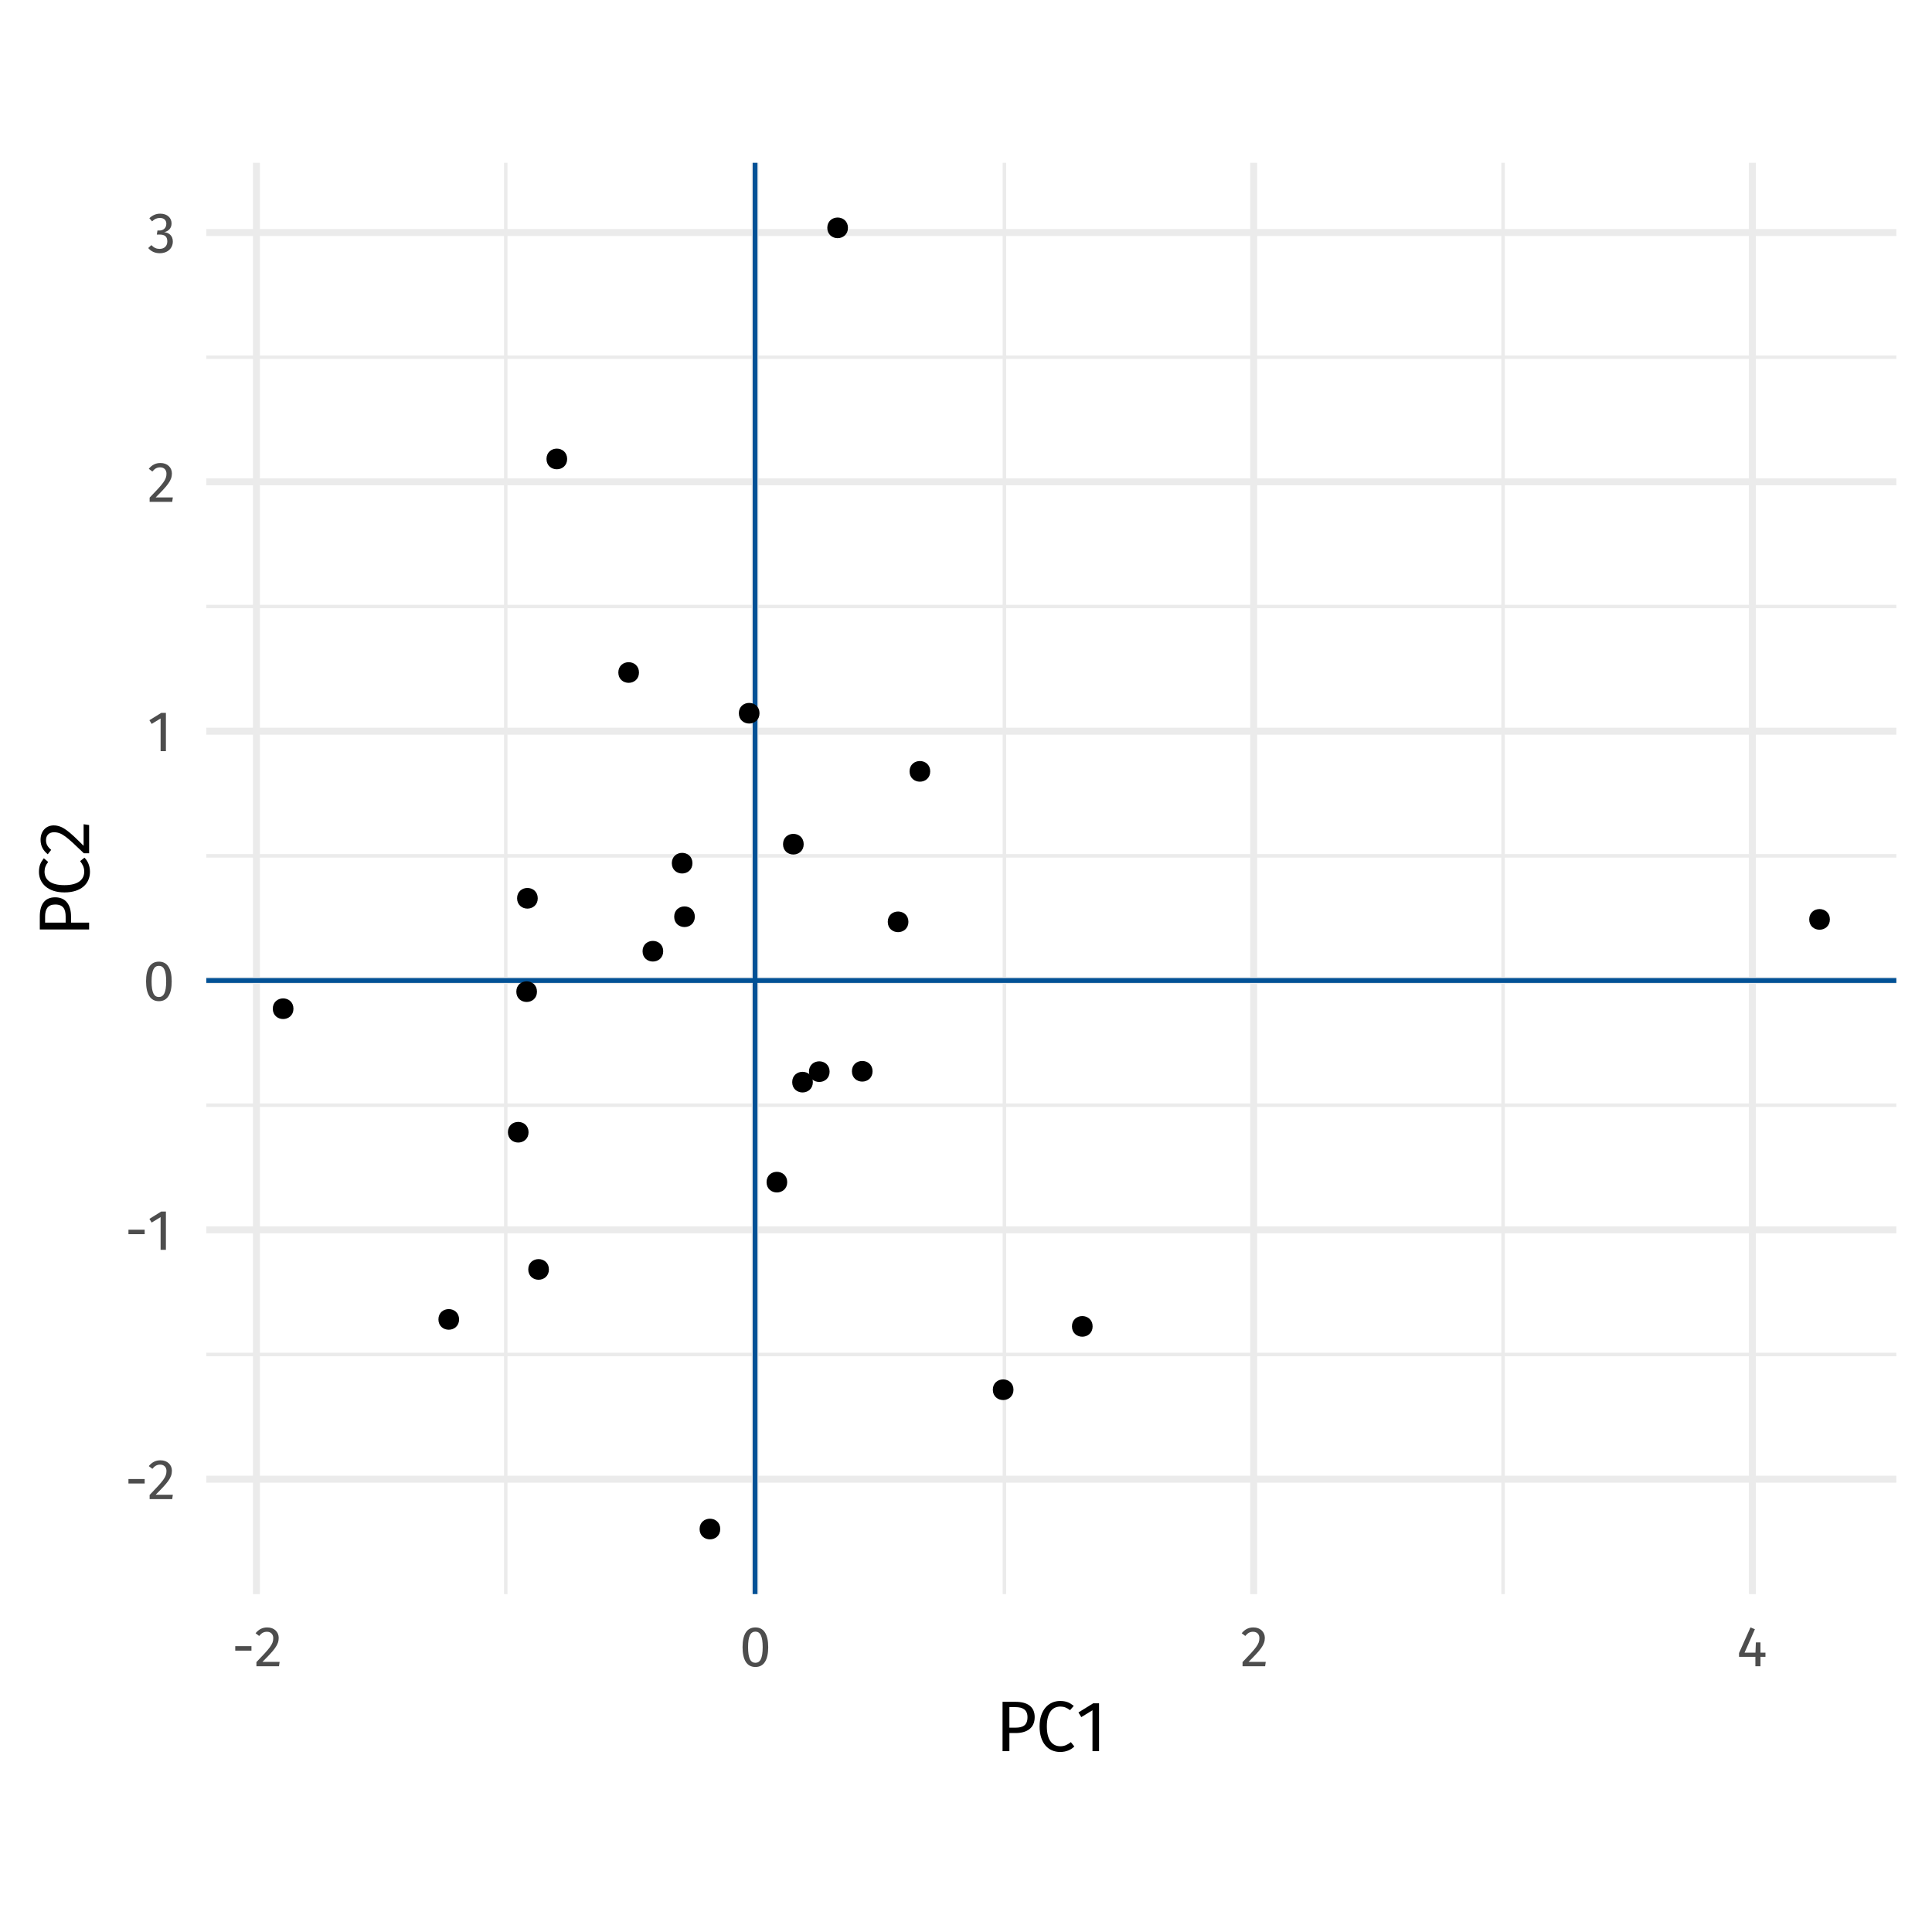
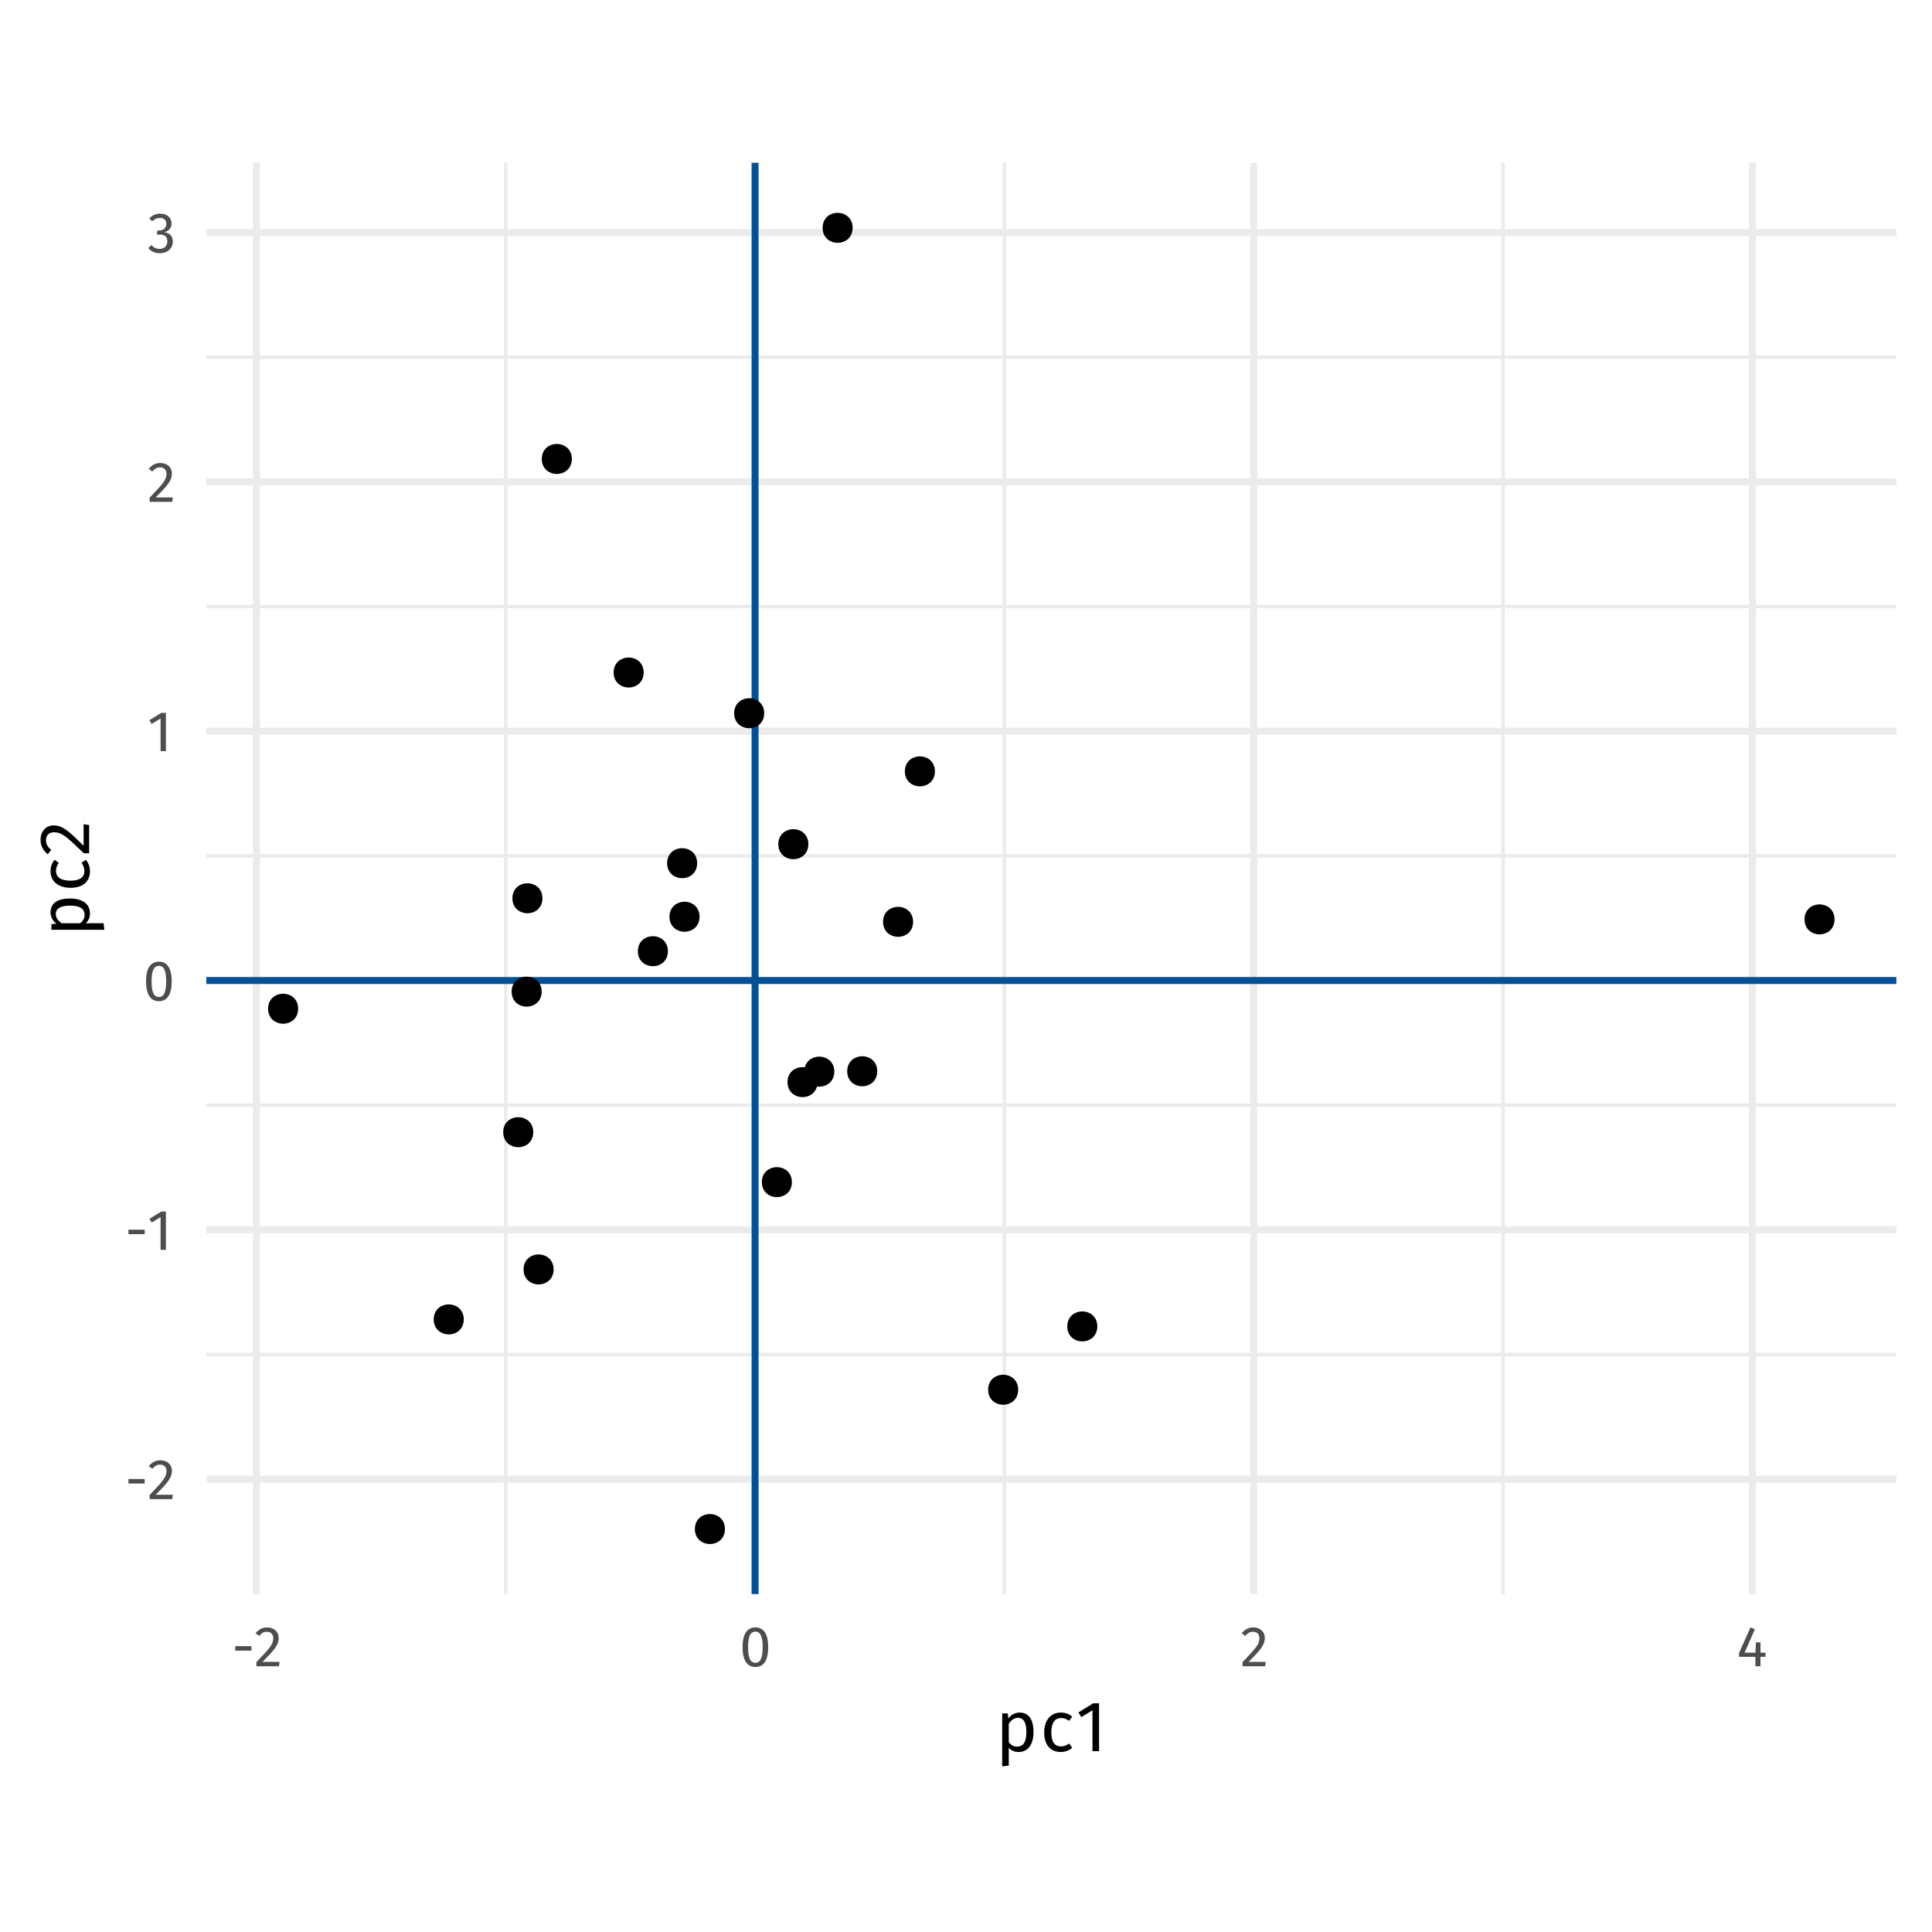
- <svg xmlns="http://www.w3.org/2000/svg" xmlns:xlink="http://www.w3.org/1999/xlink" width="432" height="432" viewBox="0 0 432 432">
+ <svg xmlns="http://www.w3.org/2000/svg" xmlns:xlink="http://www.w3.org/1999/xlink" width="432pt" height="432pt" viewBox="0 0 432 432">
  <defs>
    <g>
      <g id="glyph-0-0">
        <path d="M 6.953 -13.438 L 1.578 -13.438 L 1.578 4.484 L 6.953 4.484 Z M 6.25 -12.766 L 6.25 3.812 L 2.281 3.812 L 2.281 -12.766 Z M 4.141 -5.766 C 3.641 -5.766 2.953 -5.625 2.953 -5.266 C 2.953 -5.109 3.078 -4.984 3.266 -4.984 C 3.312 -4.984 3.359 -4.984 3.422 -5.016 C 3.641 -5.125 3.828 -5.156 4.094 -5.156 C 4.734 -5.156 4.875 -4.766 4.875 -4.281 C 4.875 -3.594 4.625 -3.344 3.719 -3.281 L 3.719 -2.219 C 3.719 -2.016 3.859 -1.906 4.031 -1.906 C 4.188 -1.906 4.344 -2.016 4.344 -2.219 L 4.344 -2.797 C 5.203 -2.922 5.562 -3.406 5.562 -4.297 C 5.562 -5.062 5.25 -5.766 4.141 -5.766 Z M 4.031 -1.531 C 3.781 -1.531 3.578 -1.344 3.578 -1.094 C 3.578 -0.812 3.781 -0.609 4.031 -0.609 C 4.281 -0.609 4.484 -0.812 4.484 -1.094 C 4.484 -1.344 4.281 -1.531 4.031 -1.531 Z M 4.031 -1.531 " />
      </g>
      <g id="glyph-0-1">
        <path d="M 0.766 -3.5 L 4.391 -3.5 L 4.391 -4.5 L 0.766 -4.5 Z M 0.766 -3.5 " />
      </g>
      <g id="glyph-0-2">
        <path d="M 2.922 -8.688 C 1.844 -8.688 1.016 -8.25 0.312 -7.391 L 1.109 -6.781 C 1.656 -7.438 2.141 -7.719 2.859 -7.719 C 3.688 -7.719 4.266 -7.188 4.266 -6.297 C 4.266 -4.906 3.516 -4.078 0.5 -0.938 L 0.5 0 L 5.547 0 L 5.688 -0.984 L 1.844 -0.984 C 4.469 -3.609 5.484 -4.75 5.484 -6.344 C 5.484 -7.672 4.484 -8.688 2.922 -8.688 Z M 2.922 -8.688 " />
      </g>
      <g id="glyph-0-3">
        <path d="M 4.141 -8.562 L 3.094 -8.562 L 0.453 -6.922 L 0.953 -6.094 L 2.953 -7.312 L 2.953 0 L 4.141 0 Z M 4.141 -8.562 " />
      </g>
      <g id="glyph-0-4">
        <path d="M 3.578 -8.688 C 1.656 -8.688 0.703 -7.109 0.703 -4.281 C 0.703 -1.438 1.656 0.156 3.578 0.156 C 5.484 0.156 6.438 -1.438 6.438 -4.281 C 6.438 -7.109 5.484 -8.688 3.578 -8.688 Z M 3.578 -7.75 C 4.625 -7.75 5.203 -6.781 5.203 -4.281 C 5.203 -1.75 4.625 -0.781 3.578 -0.781 C 2.5 -0.781 1.938 -1.75 1.938 -4.281 C 1.938 -6.781 2.5 -7.75 3.578 -7.75 Z M 3.578 -7.75 " />
      </g>
      <g id="glyph-0-5">
        <path d="M 2.875 -8.688 C 1.953 -8.688 1.172 -8.359 0.438 -7.672 L 1.047 -6.969 C 1.625 -7.516 2.141 -7.734 2.812 -7.734 C 3.672 -7.734 4.234 -7.25 4.234 -6.438 C 4.234 -5.438 3.531 -4.922 2.688 -4.922 L 2.25 -4.922 L 2.109 -4.016 L 2.75 -4.016 C 3.781 -4.016 4.453 -3.656 4.453 -2.484 C 4.453 -1.469 3.797 -0.812 2.719 -0.812 C 2.031 -0.812 1.453 -1.062 0.891 -1.656 L 0.188 -1 C 0.844 -0.219 1.734 0.156 2.766 0.156 C 4.547 0.156 5.688 -0.969 5.688 -2.469 C 5.688 -3.766 4.828 -4.438 3.75 -4.547 C 4.703 -4.766 5.406 -5.422 5.406 -6.516 C 5.406 -7.672 4.516 -8.688 2.875 -8.688 Z M 2.875 -8.688 " />
      </g>
      <g id="glyph-0-6">
        <path d="M 6.422 -3.047 L 5.312 -3.047 L 5.312 -5.344 L 4.281 -5.344 L 4.188 -3.047 L 1.75 -3.047 L 4.062 -8.281 L 3.078 -8.688 L 0.516 -2.953 L 0.516 -2.109 L 4.172 -2.109 L 4.172 0 L 5.312 0 L 5.312 -2.109 L 6.422 -2.109 Z M 6.422 -3.047 " />
      </g>
      <g id="glyph-1-0">
        <path d="M 8.688 -16.797 L 1.969 -16.797 L 1.969 5.594 L 8.688 5.594 Z M 7.828 -15.969 L 7.828 4.766 L 2.844 4.766 L 2.844 -15.969 Z M 5.188 -7.219 C 4.562 -7.219 3.703 -7.031 3.703 -6.594 C 3.703 -6.391 3.844 -6.219 4.078 -6.219 C 4.141 -6.219 4.203 -6.234 4.281 -6.266 C 4.562 -6.406 4.781 -6.453 5.125 -6.453 C 5.922 -6.453 6.094 -5.969 6.094 -5.344 C 6.094 -4.5 5.797 -4.172 4.641 -4.109 L 4.641 -2.766 C 4.641 -2.531 4.828 -2.391 5.047 -2.391 C 5.234 -2.391 5.438 -2.531 5.438 -2.766 L 5.438 -3.484 C 6.516 -3.641 6.953 -4.25 6.953 -5.375 C 6.953 -6.344 6.562 -7.219 5.188 -7.219 Z M 5.047 -1.922 C 4.719 -1.922 4.484 -1.688 4.484 -1.359 C 4.484 -1.031 4.719 -0.766 5.047 -0.766 C 5.359 -0.766 5.594 -1.031 5.594 -1.359 C 5.594 -1.688 5.359 -1.922 5.047 -1.922 Z M 5.047 -1.922 " />
      </g>
      <g id="glyph-1-1">
-         <path d="M 4.5 -11.031 L 1.594 -11.031 L 1.594 0 L 3.125 0 L 3.125 -4.047 L 4.516 -4.047 C 6.938 -4.047 8.781 -5.094 8.781 -7.609 C 8.781 -9.938 7.156 -11.031 4.5 -11.031 Z M 4.453 -5.25 L 3.125 -5.25 L 3.125 -9.844 L 4.484 -9.844 C 6.109 -9.844 7.172 -9.25 7.172 -7.594 C 7.172 -5.734 6.078 -5.25 4.453 -5.25 Z M 4.453 -5.25 " />
+         <path d="M 5.391 -8.625 C 4.438 -8.625 3.516 -8.156 2.891 -7.297 L 2.781 -8.438 L 1.516 -8.438 L 1.516 3.406 L 2.984 3.234 L 2.984 -0.766 C 3.531 -0.109 4.281 0.188 5.203 0.188 C 7.375 0.188 8.516 -1.656 8.516 -4.219 C 8.516 -6.875 7.625 -8.625 5.391 -8.625 Z M 4.844 -1.016 C 4.078 -1.016 3.422 -1.375 2.984 -2.031 L 2.984 -6.141 C 3.438 -6.812 4.125 -7.453 5.031 -7.453 C 6.281 -7.453 6.922 -6.422 6.922 -4.219 C 6.922 -2.016 6.188 -1.016 4.844 -1.016 Z M 4.844 -1.016 " />
      </g>
      <g id="glyph-1-2">
-         <path d="M 5.453 -11.219 C 2.953 -11.219 0.875 -9.25 0.875 -5.516 C 0.875 -1.812 2.812 0.188 5.484 0.188 C 6.969 0.188 8.047 -0.422 8.641 -1.047 L 7.875 -2.016 C 7.25 -1.547 6.578 -1.094 5.531 -1.094 C 3.828 -1.094 2.5 -2.344 2.5 -5.516 C 2.5 -8.844 3.891 -9.969 5.547 -9.969 C 6.312 -9.969 6.984 -9.719 7.688 -9.156 L 8.516 -10.125 C 7.625 -10.828 6.844 -11.219 5.453 -11.219 Z M 5.453 -11.219 " />
+         <path d="M 4.594 -8.625 C 2.297 -8.625 0.906 -6.828 0.906 -4.141 C 0.906 -1.422 2.312 0.188 4.594 0.188 C 5.562 0.188 6.422 -0.125 7.172 -0.734 L 6.5 -1.703 C 5.859 -1.281 5.359 -1.062 4.656 -1.062 C 3.328 -1.062 2.5 -1.969 2.5 -4.172 C 2.5 -6.375 3.328 -7.406 4.656 -7.406 C 5.359 -7.406 5.891 -7.203 6.469 -6.781 L 7.172 -7.719 C 6.391 -8.375 5.578 -8.625 4.594 -8.625 Z M 4.594 -8.625 " />
      </g>
      <g id="glyph-1-3">
        <path d="M 5.172 -10.703 L 3.875 -10.703 L 0.562 -8.656 L 1.203 -7.609 L 3.703 -9.141 L 3.703 0 L 5.172 0 Z M 5.172 -10.703 " />
      </g>
      <g id="glyph-2-0">
        <path d="M -16.797 -8.688 L -16.797 -1.969 L 5.594 -1.969 L 5.594 -8.688 Z M -15.969 -7.828 L 4.766 -7.828 L 4.766 -2.844 L -15.969 -2.844 Z M -7.219 -5.188 C -7.219 -4.562 -7.031 -3.703 -6.594 -3.703 C -6.391 -3.703 -6.219 -3.844 -6.219 -4.078 C -6.219 -4.141 -6.234 -4.203 -6.266 -4.281 C -6.406 -4.562 -6.453 -4.781 -6.453 -5.125 C -6.453 -5.922 -5.969 -6.094 -5.344 -6.094 C -4.5 -6.094 -4.172 -5.797 -4.109 -4.641 L -2.766 -4.641 C -2.531 -4.641 -2.391 -4.828 -2.391 -5.047 C -2.391 -5.234 -2.531 -5.438 -2.766 -5.438 L -3.484 -5.438 C -3.641 -6.516 -4.25 -6.953 -5.375 -6.953 C -6.344 -6.953 -7.219 -6.562 -7.219 -5.188 Z M -1.922 -5.047 C -1.922 -4.719 -1.688 -4.484 -1.359 -4.484 C -1.031 -4.484 -0.766 -4.719 -0.766 -5.047 C -0.766 -5.359 -1.031 -5.594 -1.359 -5.594 C -1.688 -5.594 -1.922 -5.359 -1.922 -5.047 Z M -1.922 -5.047 " />
      </g>
      <g id="glyph-2-1">
-         <path d="M -11.031 -4.5 L -11.031 -1.594 L 0 -1.594 L 0 -3.125 L -4.047 -3.125 L -4.047 -4.516 C -4.047 -6.938 -5.094 -8.781 -7.609 -8.781 C -9.938 -8.781 -11.031 -7.156 -11.031 -4.5 Z M -5.25 -4.453 L -5.25 -3.125 L -9.844 -3.125 L -9.844 -4.484 C -9.844 -6.109 -9.25 -7.172 -7.594 -7.172 C -5.734 -7.172 -5.25 -6.078 -5.25 -4.453 Z M -5.25 -4.453 " />
+         <path d="M -8.625 -5.391 C -8.625 -4.438 -8.156 -3.516 -7.297 -2.891 L -8.438 -2.781 L -8.438 -1.516 L 3.406 -1.516 L 3.234 -2.984 L -0.766 -2.984 C -0.109 -3.531 0.188 -4.281 0.188 -5.203 C 0.188 -7.375 -1.656 -8.516 -4.219 -8.516 C -6.875 -8.516 -8.625 -7.625 -8.625 -5.391 Z M -1.016 -4.844 C -1.016 -4.078 -1.375 -3.422 -2.031 -2.984 L -6.141 -2.984 C -6.812 -3.438 -7.453 -4.125 -7.453 -5.031 C -7.453 -6.281 -6.422 -6.922 -4.219 -6.922 C -2.016 -6.922 -1.016 -6.188 -1.016 -4.844 Z M -1.016 -4.844 " />
      </g>
      <g id="glyph-2-2">
-         <path d="M -11.219 -5.453 C -11.219 -2.953 -9.25 -0.875 -5.516 -0.875 C -1.812 -0.875 0.188 -2.812 0.188 -5.484 C 0.188 -6.969 -0.422 -8.047 -1.047 -8.641 L -2.016 -7.875 C -1.547 -7.25 -1.094 -6.578 -1.094 -5.531 C -1.094 -3.828 -2.344 -2.5 -5.516 -2.5 C -8.844 -2.5 -9.969 -3.891 -9.969 -5.547 C -9.969 -6.312 -9.719 -6.984 -9.156 -7.688 L -10.125 -8.516 C -10.828 -7.625 -11.219 -6.844 -11.219 -5.453 Z M -11.219 -5.453 " />
+         <path d="M -8.625 -4.594 C -8.625 -2.297 -6.828 -0.906 -4.141 -0.906 C -1.422 -0.906 0.188 -2.312 0.188 -4.594 C 0.188 -5.562 -0.125 -6.422 -0.734 -7.172 L -1.703 -6.5 C -1.281 -5.859 -1.062 -5.359 -1.062 -4.656 C -1.062 -3.328 -1.969 -2.5 -4.172 -2.5 C -6.375 -2.5 -7.406 -3.328 -7.406 -4.656 C -7.406 -5.359 -7.203 -5.891 -6.781 -6.469 L -7.719 -7.172 C -8.375 -6.391 -8.625 -5.578 -8.625 -4.594 Z M -8.625 -4.594 " />
      </g>
      <g id="glyph-2-3">
        <path d="M -10.859 -3.641 C -10.859 -2.297 -10.312 -1.266 -9.25 -0.406 L -8.484 -1.391 C -9.297 -2.078 -9.641 -2.672 -9.641 -3.562 C -9.641 -4.609 -8.984 -5.328 -7.875 -5.328 C -6.125 -5.328 -5.109 -4.406 -1.172 -0.625 L 0 -0.625 L 0 -6.938 L -1.234 -7.125 L -1.234 -2.297 C -4.516 -5.578 -5.938 -6.859 -7.938 -6.859 C -9.594 -6.859 -10.859 -5.609 -10.859 -3.641 Z M -10.859 -3.641 " />
      </g>
    </g>
    <clipPath id="clip-0">
+       <path clip-rule="nonzero" d="M 0 28.426 L 432 28.426 L 432 403.57 L 0 403.57 Z M 0 28.426 " />
+     </clipPath>
+     <clipPath id="clip-1">
      <path clip-rule="nonzero" d="M 46.129 302 L 424.031 302 L 424.031 304 L 46.129 304 Z M 46.129 302 " />
    </clipPath>
-     <clipPath id="clip-1">
+     <clipPath id="clip-2">
      <path clip-rule="nonzero" d="M 46.129 246 L 424.031 246 L 424.031 248 L 46.129 248 Z M 46.129 246 " />
    </clipPath>
-     <clipPath id="clip-2">
+     <clipPath id="clip-3">
      <path clip-rule="nonzero" d="M 46.129 190 L 424.031 190 L 424.031 192 L 46.129 192 Z M 46.129 190 " />
    </clipPath>
-     <clipPath id="clip-3">
+     <clipPath id="clip-4">
      <path clip-rule="nonzero" d="M 46.129 135 L 424.031 135 L 424.031 137 L 46.129 137 Z M 46.129 135 " />
    </clipPath>
-     <clipPath id="clip-4">
+     <clipPath id="clip-5">
      <path clip-rule="nonzero" d="M 46.129 79 L 424.031 79 L 424.031 81 L 46.129 81 Z M 46.129 79 " />
    </clipPath>
-     <clipPath id="clip-5">
+     <clipPath id="clip-6">
      <path clip-rule="nonzero" d="M 112 36.398 L 114 36.398 L 114 356.445 L 112 356.445 Z M 112 36.398 " />
    </clipPath>
-     <clipPath id="clip-6">
+     <clipPath id="clip-7">
      <path clip-rule="nonzero" d="M 224 36.398 L 225 36.398 L 225 356.445 L 224 356.445 Z M 224 36.398 " />
    </clipPath>
-     <clipPath id="clip-7">
+     <clipPath id="clip-8">
      <path clip-rule="nonzero" d="M 335 36.398 L 337 36.398 L 337 356.445 L 335 356.445 Z M 335 36.398 " />
    </clipPath>
-     <clipPath id="clip-8">
+     <clipPath id="clip-9">
      <path clip-rule="nonzero" d="M 46.129 329 L 424.031 329 L 424.031 332 L 46.129 332 Z M 46.129 329 " />
    </clipPath>
-     <clipPath id="clip-9">
+     <clipPath id="clip-10">
      <path clip-rule="nonzero" d="M 46.129 274 L 424.031 274 L 424.031 276 L 46.129 276 Z M 46.129 274 " />
    </clipPath>
-     <clipPath id="clip-10">
+     <clipPath id="clip-11">
      <path clip-rule="nonzero" d="M 46.129 218 L 424.031 218 L 424.031 221 L 46.129 221 Z M 46.129 218 " />
    </clipPath>
-     <clipPath id="clip-11">
+     <clipPath id="clip-12">
      <path clip-rule="nonzero" d="M 46.129 162 L 424.031 162 L 424.031 165 L 46.129 165 Z M 46.129 162 " />
    </clipPath>
-     <clipPath id="clip-12">
+     <clipPath id="clip-13">
      <path clip-rule="nonzero" d="M 46.129 106 L 424.031 106 L 424.031 109 L 46.129 109 Z M 46.129 106 " />
    </clipPath>
-     <clipPath id="clip-13">
+     <clipPath id="clip-14">
      <path clip-rule="nonzero" d="M 46.129 51 L 424.031 51 L 424.031 53 L 46.129 53 Z M 46.129 51 " />
    </clipPath>
-     <clipPath id="clip-14">
+     <clipPath id="clip-15">
      <path clip-rule="nonzero" d="M 56 36.398 L 59 36.398 L 59 356.445 L 56 356.445 Z M 56 36.398 " />
    </clipPath>
-     <clipPath id="clip-15">
+     <clipPath id="clip-16">
      <path clip-rule="nonzero" d="M 168 36.398 L 170 36.398 L 170 356.445 L 168 356.445 Z M 168 36.398 " />
    </clipPath>
-     <clipPath id="clip-16">
+     <clipPath id="clip-17">
      <path clip-rule="nonzero" d="M 279 36.398 L 282 36.398 L 282 356.445 L 279 356.445 Z M 279 36.398 " />
    </clipPath>
-     <clipPath id="clip-17">
+     <clipPath id="clip-18">
      <path clip-rule="nonzero" d="M 391 36.398 L 393 36.398 L 393 356.445 L 391 356.445 Z M 391 36.398 " />
    </clipPath>
-     <clipPath id="clip-18">
-       <path clip-rule="nonzero" d="M 46.129 218 L 424.031 218 L 424.031 220 L 46.129 220 Z M 46.129 218 " />
-     </clipPath>
    <clipPath id="clip-19">
+       <path clip-rule="nonzero" d="M 46.129 218 L 424.031 218 L 424.031 221 L 46.129 221 Z M 46.129 218 " />
+     </clipPath>
+     <clipPath id="clip-20">
      <path clip-rule="nonzero" d="M 168 36.398 L 170 36.398 L 170 356.445 L 168 356.445 Z M 168 36.398 " />
    </clipPath>
  </defs>
  <rect x="-43.2" y="-43.2" width="518.4" height="518.4" fill="rgb(100%, 100%, 100%)" fill-opacity="1" />
  <g clip-path="url(#clip-0)">
+     <path fill-rule="nonzero" fill="rgb(100%, 100%, 100%)" fill-opacity="1" d="M 0 403.574 L 432 403.574 L 432 28.43 L 0 28.43 Z M 0 403.574 " />
+   </g>
+   <g clip-path="url(#clip-1)">
    <path fill="none" stroke-width="0.776" stroke-linecap="butt" stroke-linejoin="round" stroke="rgb(92.157%, 92.157%, 92.157%)" stroke-opacity="1" stroke-miterlimit="10" d="M 46.129 302.871 L 424.031 302.871 " />
  </g>
-   <g clip-path="url(#clip-1)">
+   <g clip-path="url(#clip-2)">
    <path fill="none" stroke-width="0.776" stroke-linecap="butt" stroke-linejoin="round" stroke="rgb(92.157%, 92.157%, 92.157%)" stroke-opacity="1" stroke-miterlimit="10" d="M 46.129 247.121 L 424.031 247.121 " />
  </g>
-   <g clip-path="url(#clip-2)">
+   <g clip-path="url(#clip-3)">
    <path fill="none" stroke-width="0.776" stroke-linecap="butt" stroke-linejoin="round" stroke="rgb(92.157%, 92.157%, 92.157%)" stroke-opacity="1" stroke-miterlimit="10" d="M 46.129 191.371 L 424.031 191.371 " />
  </g>
-   <g clip-path="url(#clip-3)">
+   <g clip-path="url(#clip-4)">
    <path fill="none" stroke-width="0.776" stroke-linecap="butt" stroke-linejoin="round" stroke="rgb(92.157%, 92.157%, 92.157%)" stroke-opacity="1" stroke-miterlimit="10" d="M 46.129 135.621 L 424.031 135.621 " />
  </g>
-   <g clip-path="url(#clip-4)">
+   <g clip-path="url(#clip-5)">
    <path fill="none" stroke-width="0.776" stroke-linecap="butt" stroke-linejoin="round" stroke="rgb(92.157%, 92.157%, 92.157%)" stroke-opacity="1" stroke-miterlimit="10" d="M 46.129 79.871 L 424.031 79.871 " />
  </g>
-   <g clip-path="url(#clip-5)">
+   <g clip-path="url(#clip-6)">
    <path fill="none" stroke-width="0.776" stroke-linecap="butt" stroke-linejoin="round" stroke="rgb(92.157%, 92.157%, 92.157%)" stroke-opacity="1" stroke-miterlimit="10" d="M 113.086 356.445 L 113.086 36.398 " />
  </g>
-   <g clip-path="url(#clip-6)">
+   <g clip-path="url(#clip-7)">
    <path fill="none" stroke-width="0.776" stroke-linecap="butt" stroke-linejoin="round" stroke="rgb(92.157%, 92.157%, 92.157%)" stroke-opacity="1" stroke-miterlimit="10" d="M 224.586 356.445 L 224.586 36.398 " />
  </g>
-   <g clip-path="url(#clip-7)">
+   <g clip-path="url(#clip-8)">
    <path fill="none" stroke-width="0.776" stroke-linecap="butt" stroke-linejoin="round" stroke="rgb(92.157%, 92.157%, 92.157%)" stroke-opacity="1" stroke-miterlimit="10" d="M 336.086 356.445 L 336.086 36.398 " />
  </g>
-   <g clip-path="url(#clip-8)">
+   <g clip-path="url(#clip-9)">
    <path fill="none" stroke-width="1.552" stroke-linecap="butt" stroke-linejoin="round" stroke="rgb(92.157%, 92.157%, 92.157%)" stroke-opacity="1" stroke-miterlimit="10" d="M 46.129 330.746 L 424.031 330.746 " />
  </g>
-   <g clip-path="url(#clip-9)">
+   <g clip-path="url(#clip-10)">
    <path fill="none" stroke-width="1.552" stroke-linecap="butt" stroke-linejoin="round" stroke="rgb(92.157%, 92.157%, 92.157%)" stroke-opacity="1" stroke-miterlimit="10" d="M 46.129 274.996 L 424.031 274.996 " />
  </g>
-   <g clip-path="url(#clip-10)">
+   <g clip-path="url(#clip-11)">
    <path fill="none" stroke-width="1.552" stroke-linecap="butt" stroke-linejoin="round" stroke="rgb(92.157%, 92.157%, 92.157%)" stroke-opacity="1" stroke-miterlimit="10" d="M 46.129 219.246 L 424.031 219.246 " />
  </g>
-   <g clip-path="url(#clip-11)">
+   <g clip-path="url(#clip-12)">
    <path fill="none" stroke-width="1.552" stroke-linecap="butt" stroke-linejoin="round" stroke="rgb(92.157%, 92.157%, 92.157%)" stroke-opacity="1" stroke-miterlimit="10" d="M 46.129 163.496 L 424.031 163.496 " />
  </g>
-   <g clip-path="url(#clip-12)">
+   <g clip-path="url(#clip-13)">
    <path fill="none" stroke-width="1.552" stroke-linecap="butt" stroke-linejoin="round" stroke="rgb(92.157%, 92.157%, 92.157%)" stroke-opacity="1" stroke-miterlimit="10" d="M 46.129 107.746 L 424.031 107.746 " />
  </g>
-   <g clip-path="url(#clip-13)">
+   <g clip-path="url(#clip-14)">
    <path fill="none" stroke-width="1.552" stroke-linecap="butt" stroke-linejoin="round" stroke="rgb(92.157%, 92.157%, 92.157%)" stroke-opacity="1" stroke-miterlimit="10" d="M 46.129 51.996 L 424.031 51.996 " />
  </g>
-   <g clip-path="url(#clip-14)">
+   <g clip-path="url(#clip-15)">
    <path fill="none" stroke-width="1.552" stroke-linecap="butt" stroke-linejoin="round" stroke="rgb(92.157%, 92.157%, 92.157%)" stroke-opacity="1" stroke-miterlimit="10" d="M 57.336 356.445 L 57.336 36.398 " />
  </g>
-   <g clip-path="url(#clip-15)">
+   <g clip-path="url(#clip-16)">
    <path fill="none" stroke-width="1.552" stroke-linecap="butt" stroke-linejoin="round" stroke="rgb(92.157%, 92.157%, 92.157%)" stroke-opacity="1" stroke-miterlimit="10" d="M 168.836 356.445 L 168.836 36.398 " />
  </g>
-   <g clip-path="url(#clip-16)">
+   <g clip-path="url(#clip-17)">
    <path fill="none" stroke-width="1.552" stroke-linecap="butt" stroke-linejoin="round" stroke="rgb(92.157%, 92.157%, 92.157%)" stroke-opacity="1" stroke-miterlimit="10" d="M 280.336 356.445 L 280.336 36.398 " />
  </g>
-   <g clip-path="url(#clip-17)">
+   <g clip-path="url(#clip-18)">
    <path fill="none" stroke-width="1.552" stroke-linecap="butt" stroke-linejoin="round" stroke="rgb(92.157%, 92.157%, 92.157%)" stroke-opacity="1" stroke-miterlimit="10" d="M 391.836 356.445 L 391.836 36.398 " />
  </g>
-   <g clip-path="url(#clip-18)">
-     <path fill="none" stroke-width="1.067" stroke-linecap="butt" stroke-linejoin="round" stroke="rgb(0.784%, 31.765%, 58.824%)" stroke-opacity="1" stroke-miterlimit="10" d="M 46.129 219.246 L 424.031 219.246 " />
-   </g>
  <g clip-path="url(#clip-19)">
-     <path fill="none" stroke-width="1.067" stroke-linecap="butt" stroke-linejoin="round" stroke="rgb(0.784%, 31.765%, 58.824%)" stroke-opacity="1" stroke-miterlimit="10" d="M 168.836 356.445 L 168.836 36.398 " />
-   </g>
-   <path fill-rule="nonzero" fill="rgb(0%, 0%, 0%)" fill-opacity="1" stroke-width="0.709" stroke-linecap="round" stroke-linejoin="round" stroke="rgb(0%, 0%, 0%)" stroke-opacity="1" stroke-miterlimit="10" d="M 119.887 200.859 C 119.887 203.465 115.977 203.465 115.977 200.859 C 115.977 198.25 119.887 198.25 119.887 200.859 " />
-   <path fill-rule="nonzero" fill="rgb(0%, 0%, 0%)" fill-opacity="1" stroke-width="0.709" stroke-linecap="round" stroke-linejoin="round" stroke="rgb(0%, 0%, 0%)" stroke-opacity="1" stroke-miterlimit="10" d="M 142.523 150.375 C 142.523 152.984 138.613 152.984 138.613 150.375 C 138.613 147.77 142.523 147.77 142.523 150.375 " />
-   <path fill-rule="nonzero" fill="rgb(0%, 0%, 0%)" fill-opacity="1" stroke-width="0.709" stroke-linecap="round" stroke-linejoin="round" stroke="rgb(0%, 0%, 0%)" stroke-opacity="1" stroke-miterlimit="10" d="M 207.645 172.48 C 207.645 175.086 203.734 175.086 203.734 172.48 C 203.734 169.871 207.645 169.871 207.645 172.48 " />
-   <path fill-rule="nonzero" fill="rgb(0%, 0%, 0%)" fill-opacity="1" stroke-width="0.709" stroke-linecap="round" stroke-linejoin="round" stroke="rgb(0%, 0%, 0%)" stroke-opacity="1" stroke-miterlimit="10" d="M 243.957 296.586 C 243.957 299.191 240.047 299.191 240.047 296.586 C 240.047 293.98 243.957 293.98 243.957 296.586 " />
-   <path fill-rule="nonzero" fill="rgb(0%, 0%, 0%)" fill-opacity="1" stroke-width="0.709" stroke-linecap="round" stroke-linejoin="round" stroke="rgb(0%, 0%, 0%)" stroke-opacity="1" stroke-miterlimit="10" d="M 189.25 50.945 C 189.25 53.551 185.34 53.551 185.34 50.945 C 185.34 48.34 189.25 48.34 189.25 50.945 " />
-   <path fill-rule="nonzero" fill="rgb(0%, 0%, 0%)" fill-opacity="1" stroke-width="0.709" stroke-linecap="round" stroke-linejoin="round" stroke="rgb(0%, 0%, 0%)" stroke-opacity="1" stroke-miterlimit="10" d="M 202.77 206.125 C 202.77 208.73 198.859 208.73 198.859 206.125 C 198.859 203.52 202.77 203.52 202.77 206.125 " />
-   <path fill-rule="nonzero" fill="rgb(0%, 0%, 0%)" fill-opacity="1" stroke-width="0.709" stroke-linecap="round" stroke-linejoin="round" stroke="rgb(0%, 0%, 0%)" stroke-opacity="1" stroke-miterlimit="10" d="M 194.754 239.539 C 194.754 242.145 190.844 242.145 190.844 239.539 C 190.844 236.934 194.754 236.934 194.754 239.539 " />
-   <path fill-rule="nonzero" fill="rgb(0%, 0%, 0%)" fill-opacity="1" stroke-width="0.709" stroke-linecap="round" stroke-linejoin="round" stroke="rgb(0%, 0%, 0%)" stroke-opacity="1" stroke-miterlimit="10" d="M 154.48 193.008 C 154.48 195.613 150.574 195.613 150.574 193.008 C 150.574 190.402 154.48 190.402 154.48 193.008 " />
-   <path fill-rule="nonzero" fill="rgb(0%, 0%, 0%)" fill-opacity="1" stroke-width="0.709" stroke-linecap="round" stroke-linejoin="round" stroke="rgb(0%, 0%, 0%)" stroke-opacity="1" stroke-miterlimit="10" d="M 226.262 310.746 C 226.262 313.352 222.352 313.352 222.352 310.746 C 222.352 308.141 226.262 308.141 226.262 310.746 " />
-   <path fill-rule="nonzero" fill="rgb(0%, 0%, 0%)" fill-opacity="1" stroke-width="0.709" stroke-linecap="round" stroke-linejoin="round" stroke="rgb(0%, 0%, 0%)" stroke-opacity="1" stroke-miterlimit="10" d="M 147.941 212.695 C 147.941 215.301 144.031 215.301 144.031 212.695 C 144.031 210.09 147.941 210.09 147.941 212.695 " />
-   <path fill-rule="nonzero" fill="rgb(0%, 0%, 0%)" fill-opacity="1" stroke-width="0.709" stroke-linecap="round" stroke-linejoin="round" stroke="rgb(0%, 0%, 0%)" stroke-opacity="1" stroke-miterlimit="10" d="M 126.461 102.625 C 126.461 105.23 122.551 105.23 122.551 102.625 C 122.551 100.016 126.461 100.016 126.461 102.625 " />
-   <path fill-rule="nonzero" fill="rgb(0%, 0%, 0%)" fill-opacity="1" stroke-width="0.709" stroke-linecap="round" stroke-linejoin="round" stroke="rgb(0%, 0%, 0%)" stroke-opacity="1" stroke-miterlimit="10" d="M 169.473 159.48 C 169.473 162.086 165.562 162.086 165.562 159.48 C 165.562 156.875 169.473 156.875 169.473 159.48 " />
-   <path fill-rule="nonzero" fill="rgb(0%, 0%, 0%)" fill-opacity="1" stroke-width="0.709" stroke-linecap="round" stroke-linejoin="round" stroke="rgb(0%, 0%, 0%)" stroke-opacity="1" stroke-miterlimit="10" d="M 179.352 188.762 C 179.352 191.371 175.441 191.371 175.441 188.762 C 175.441 186.156 179.352 186.156 179.352 188.762 " />
-   <path fill-rule="nonzero" fill="rgb(0%, 0%, 0%)" fill-opacity="1" stroke-width="0.709" stroke-linecap="round" stroke-linejoin="round" stroke="rgb(0%, 0%, 0%)" stroke-opacity="1" stroke-miterlimit="10" d="M 117.832 253.168 C 117.832 255.773 113.922 255.773 113.922 253.168 C 113.922 250.562 117.832 250.562 117.832 253.168 " />
-   <path fill-rule="nonzero" fill="rgb(0%, 0%, 0%)" fill-opacity="1" stroke-width="0.709" stroke-linecap="round" stroke-linejoin="round" stroke="rgb(0%, 0%, 0%)" stroke-opacity="1" stroke-miterlimit="10" d="M 65.262 225.551 C 65.262 228.156 61.352 228.156 61.352 225.551 C 61.352 222.945 65.262 222.945 65.262 225.551 " />
-   <path fill-rule="nonzero" fill="rgb(0%, 0%, 0%)" fill-opacity="1" stroke-width="0.709" stroke-linecap="round" stroke-linejoin="round" stroke="rgb(0%, 0%, 0%)" stroke-opacity="1" stroke-miterlimit="10" d="M 119.715 221.738 C 119.715 224.344 115.805 224.344 115.805 221.738 C 115.805 219.129 119.715 219.129 119.715 221.738 " />
-   <path fill-rule="nonzero" fill="rgb(0%, 0%, 0%)" fill-opacity="1" stroke-width="0.709" stroke-linecap="round" stroke-linejoin="round" stroke="rgb(0%, 0%, 0%)" stroke-opacity="1" stroke-miterlimit="10" d="M 122.383 283.848 C 122.383 286.453 118.473 286.453 118.473 283.848 C 118.473 281.242 122.383 281.242 122.383 283.848 " />
-   <path fill-rule="nonzero" fill="rgb(0%, 0%, 0%)" fill-opacity="1" stroke-width="0.709" stroke-linecap="round" stroke-linejoin="round" stroke="rgb(0%, 0%, 0%)" stroke-opacity="1" stroke-miterlimit="10" d="M 102.297 295.023 C 102.297 297.629 98.387 297.629 98.387 295.023 C 98.387 292.418 102.297 292.418 102.297 295.023 " />
-   <path fill-rule="nonzero" fill="rgb(0%, 0%, 0%)" fill-opacity="1" stroke-width="0.709" stroke-linecap="round" stroke-linejoin="round" stroke="rgb(0%, 0%, 0%)" stroke-opacity="1" stroke-miterlimit="10" d="M 160.695 341.898 C 160.695 344.504 156.785 344.504 156.785 341.898 C 156.785 339.289 160.695 339.289 160.695 341.898 " />
-   <path fill-rule="nonzero" fill="rgb(0%, 0%, 0%)" fill-opacity="1" stroke-width="0.709" stroke-linecap="round" stroke-linejoin="round" stroke="rgb(0%, 0%, 0%)" stroke-opacity="1" stroke-miterlimit="10" d="M 181.402 241.969 C 181.402 244.574 177.492 244.574 177.492 241.969 C 177.492 239.363 181.402 239.363 181.402 241.969 " />
-   <path fill-rule="nonzero" fill="rgb(0%, 0%, 0%)" fill-opacity="1" stroke-width="0.709" stroke-linecap="round" stroke-linejoin="round" stroke="rgb(0%, 0%, 0%)" stroke-opacity="1" stroke-miterlimit="10" d="M 185.148 239.621 C 185.148 242.227 181.238 242.227 181.238 239.621 C 181.238 237.016 185.148 237.016 185.148 239.621 " />
-   <path fill-rule="nonzero" fill="rgb(0%, 0%, 0%)" fill-opacity="1" stroke-width="0.709" stroke-linecap="round" stroke-linejoin="round" stroke="rgb(0%, 0%, 0%)" stroke-opacity="1" stroke-miterlimit="10" d="M 175.668 264.332 C 175.668 266.938 171.758 266.938 171.758 264.332 C 171.758 261.723 175.668 261.723 175.668 264.332 " />
-   <path fill-rule="nonzero" fill="rgb(0%, 0%, 0%)" fill-opacity="1" stroke-width="0.709" stroke-linecap="round" stroke-linejoin="round" stroke="rgb(0%, 0%, 0%)" stroke-opacity="1" stroke-miterlimit="10" d="M 155.012 204.984 C 155.012 207.59 151.105 207.59 151.105 204.984 C 151.105 202.379 155.012 202.379 155.012 204.984 " />
-   <path fill-rule="nonzero" fill="rgb(0%, 0%, 0%)" fill-opacity="1" stroke-width="0.709" stroke-linecap="round" stroke-linejoin="round" stroke="rgb(0%, 0%, 0%)" stroke-opacity="1" stroke-miterlimit="10" d="M 408.809 205.578 C 408.809 208.188 404.898 208.188 404.898 205.578 C 404.898 202.973 408.809 202.973 408.809 205.578 " />
+     <path fill="none" stroke-width="1.552" stroke-linecap="butt" stroke-linejoin="round" stroke="rgb(0.784%, 31.765%, 58.824%)" stroke-opacity="1" stroke-miterlimit="10" d="M 46.129 219.246 L 424.031 219.246 " />
+   </g>
+   <g clip-path="url(#clip-20)">
+     <path fill="none" stroke-width="1.552" stroke-linecap="butt" stroke-linejoin="round" stroke="rgb(0.784%, 31.765%, 58.824%)" stroke-opacity="1" stroke-miterlimit="10" d="M 168.836 356.445 L 168.836 36.398 " />
+   </g>
+   <path fill-rule="nonzero" fill="rgb(0%, 0%, 0%)" fill-opacity="1" stroke-width="1.031" stroke-linecap="round" stroke-linejoin="round" stroke="rgb(0%, 0%, 0%)" stroke-opacity="1" stroke-miterlimit="10" d="M 120.777 200.859 C 120.777 204.648 115.09 204.648 115.09 200.859 C 115.09 197.066 120.777 197.066 120.777 200.859 " />
+   <path fill-rule="nonzero" fill="rgb(0%, 0%, 0%)" fill-opacity="1" stroke-width="1.031" stroke-linecap="round" stroke-linejoin="round" stroke="rgb(0%, 0%, 0%)" stroke-opacity="1" stroke-miterlimit="10" d="M 143.41 150.375 C 143.41 154.168 137.723 154.168 137.723 150.375 C 137.723 146.586 143.41 146.586 143.41 150.375 " />
+   <path fill-rule="nonzero" fill="rgb(0%, 0%, 0%)" fill-opacity="1" stroke-width="1.031" stroke-linecap="round" stroke-linejoin="round" stroke="rgb(0%, 0%, 0%)" stroke-opacity="1" stroke-miterlimit="10" d="M 208.531 172.48 C 208.531 176.27 202.844 176.27 202.844 172.48 C 202.844 168.688 208.531 168.688 208.531 172.48 " />
+   <path fill-rule="nonzero" fill="rgb(0%, 0%, 0%)" fill-opacity="1" stroke-width="1.031" stroke-linecap="round" stroke-linejoin="round" stroke="rgb(0%, 0%, 0%)" stroke-opacity="1" stroke-miterlimit="10" d="M 244.848 296.586 C 244.848 300.379 239.16 300.379 239.16 296.586 C 239.16 292.797 244.848 292.797 244.848 296.586 " />
+   <path fill-rule="nonzero" fill="rgb(0%, 0%, 0%)" fill-opacity="1" stroke-width="1.031" stroke-linecap="round" stroke-linejoin="round" stroke="rgb(0%, 0%, 0%)" stroke-opacity="1" stroke-miterlimit="10" d="M 190.137 50.945 C 190.137 54.734 184.453 54.734 184.453 50.945 C 184.453 47.152 190.137 47.152 190.137 50.945 " />
+   <path fill-rule="nonzero" fill="rgb(0%, 0%, 0%)" fill-opacity="1" stroke-width="1.031" stroke-linecap="round" stroke-linejoin="round" stroke="rgb(0%, 0%, 0%)" stroke-opacity="1" stroke-miterlimit="10" d="M 203.656 206.125 C 203.656 209.914 197.969 209.914 197.969 206.125 C 197.969 202.332 203.656 202.332 203.656 206.125 " />
+   <path fill-rule="nonzero" fill="rgb(0%, 0%, 0%)" fill-opacity="1" stroke-width="1.031" stroke-linecap="round" stroke-linejoin="round" stroke="rgb(0%, 0%, 0%)" stroke-opacity="1" stroke-miterlimit="10" d="M 195.641 239.539 C 195.641 243.332 189.953 243.332 189.953 239.539 C 189.953 235.746 195.641 235.746 195.641 239.539 " />
+   <path fill-rule="nonzero" fill="rgb(0%, 0%, 0%)" fill-opacity="1" stroke-width="1.031" stroke-linecap="round" stroke-linejoin="round" stroke="rgb(0%, 0%, 0%)" stroke-opacity="1" stroke-miterlimit="10" d="M 155.371 193.008 C 155.371 196.801 149.684 196.801 149.684 193.008 C 149.684 189.219 155.371 189.219 155.371 193.008 " />
+   <path fill-rule="nonzero" fill="rgb(0%, 0%, 0%)" fill-opacity="1" stroke-width="1.031" stroke-linecap="round" stroke-linejoin="round" stroke="rgb(0%, 0%, 0%)" stroke-opacity="1" stroke-miterlimit="10" d="M 227.152 310.746 C 227.152 314.539 221.465 314.539 221.465 310.746 C 221.465 306.953 227.152 306.953 227.152 310.746 " />
+   <path fill-rule="nonzero" fill="rgb(0%, 0%, 0%)" fill-opacity="1" stroke-width="1.031" stroke-linecap="round" stroke-linejoin="round" stroke="rgb(0%, 0%, 0%)" stroke-opacity="1" stroke-miterlimit="10" d="M 148.832 212.695 C 148.832 216.484 143.145 216.484 143.145 212.695 C 143.145 208.902 148.832 208.902 148.832 212.695 " />
+   <path fill-rule="nonzero" fill="rgb(0%, 0%, 0%)" fill-opacity="1" stroke-width="1.031" stroke-linecap="round" stroke-linejoin="round" stroke="rgb(0%, 0%, 0%)" stroke-opacity="1" stroke-miterlimit="10" d="M 127.348 102.625 C 127.348 106.414 121.66 106.414 121.66 102.625 C 121.66 98.832 127.348 98.832 127.348 102.625 " />
+   <path fill-rule="nonzero" fill="rgb(0%, 0%, 0%)" fill-opacity="1" stroke-width="1.031" stroke-linecap="round" stroke-linejoin="round" stroke="rgb(0%, 0%, 0%)" stroke-opacity="1" stroke-miterlimit="10" d="M 170.359 159.48 C 170.359 163.27 164.676 163.27 164.676 159.48 C 164.676 155.688 170.359 155.688 170.359 159.48 " />
+   <path fill-rule="nonzero" fill="rgb(0%, 0%, 0%)" fill-opacity="1" stroke-width="1.031" stroke-linecap="round" stroke-linejoin="round" stroke="rgb(0%, 0%, 0%)" stroke-opacity="1" stroke-miterlimit="10" d="M 180.238 188.762 C 180.238 192.555 174.551 192.555 174.551 188.762 C 174.551 184.973 180.238 184.973 180.238 188.762 " />
+   <path fill-rule="nonzero" fill="rgb(0%, 0%, 0%)" fill-opacity="1" stroke-width="1.031" stroke-linecap="round" stroke-linejoin="round" stroke="rgb(0%, 0%, 0%)" stroke-opacity="1" stroke-miterlimit="10" d="M 118.723 253.168 C 118.723 256.957 113.035 256.957 113.035 253.168 C 113.035 249.375 118.723 249.375 118.723 253.168 " />
+   <path fill-rule="nonzero" fill="rgb(0%, 0%, 0%)" fill-opacity="1" stroke-width="1.031" stroke-linecap="round" stroke-linejoin="round" stroke="rgb(0%, 0%, 0%)" stroke-opacity="1" stroke-miterlimit="10" d="M 66.148 225.551 C 66.148 229.344 60.461 229.344 60.461 225.551 C 60.461 221.762 66.148 221.762 66.148 225.551 " />
+   <path fill-rule="nonzero" fill="rgb(0%, 0%, 0%)" fill-opacity="1" stroke-width="1.031" stroke-linecap="round" stroke-linejoin="round" stroke="rgb(0%, 0%, 0%)" stroke-opacity="1" stroke-miterlimit="10" d="M 120.602 221.738 C 120.602 225.527 114.918 225.527 114.918 221.738 C 114.918 217.945 120.602 217.945 120.602 221.738 " />
+   <path fill-rule="nonzero" fill="rgb(0%, 0%, 0%)" fill-opacity="1" stroke-width="1.031" stroke-linecap="round" stroke-linejoin="round" stroke="rgb(0%, 0%, 0%)" stroke-opacity="1" stroke-miterlimit="10" d="M 123.273 283.848 C 123.273 287.641 117.586 287.641 117.586 283.848 C 117.586 280.059 123.273 280.059 123.273 283.848 " />
+   <path fill-rule="nonzero" fill="rgb(0%, 0%, 0%)" fill-opacity="1" stroke-width="1.031" stroke-linecap="round" stroke-linejoin="round" stroke="rgb(0%, 0%, 0%)" stroke-opacity="1" stroke-miterlimit="10" d="M 103.184 295.023 C 103.184 298.816 97.496 298.816 97.496 295.023 C 97.496 291.23 103.184 291.23 103.184 295.023 " />
+   <path fill-rule="nonzero" fill="rgb(0%, 0%, 0%)" fill-opacity="1" stroke-width="1.031" stroke-linecap="round" stroke-linejoin="round" stroke="rgb(0%, 0%, 0%)" stroke-opacity="1" stroke-miterlimit="10" d="M 161.582 341.898 C 161.582 345.688 155.895 345.688 155.895 341.898 C 155.895 338.105 161.582 338.105 161.582 341.898 " />
+   <path fill-rule="nonzero" fill="rgb(0%, 0%, 0%)" fill-opacity="1" stroke-width="1.031" stroke-linecap="round" stroke-linejoin="round" stroke="rgb(0%, 0%, 0%)" stroke-opacity="1" stroke-miterlimit="10" d="M 182.289 241.969 C 182.289 245.758 176.605 245.758 176.605 241.969 C 176.605 238.176 182.289 238.176 182.289 241.969 " />
+   <path fill-rule="nonzero" fill="rgb(0%, 0%, 0%)" fill-opacity="1" stroke-width="1.031" stroke-linecap="round" stroke-linejoin="round" stroke="rgb(0%, 0%, 0%)" stroke-opacity="1" stroke-miterlimit="10" d="M 186.039 239.621 C 186.039 243.414 180.352 243.414 180.352 239.621 C 180.352 235.832 186.039 235.832 186.039 239.621 " />
+   <path fill-rule="nonzero" fill="rgb(0%, 0%, 0%)" fill-opacity="1" stroke-width="1.031" stroke-linecap="round" stroke-linejoin="round" stroke="rgb(0%, 0%, 0%)" stroke-opacity="1" stroke-miterlimit="10" d="M 176.555 264.332 C 176.555 268.121 170.871 268.121 170.871 264.332 C 170.871 260.539 176.555 260.539 176.555 264.332 " />
+   <path fill-rule="nonzero" fill="rgb(0%, 0%, 0%)" fill-opacity="1" stroke-width="1.031" stroke-linecap="round" stroke-linejoin="round" stroke="rgb(0%, 0%, 0%)" stroke-opacity="1" stroke-miterlimit="10" d="M 155.902 204.984 C 155.902 208.777 150.215 208.777 150.215 204.984 C 150.215 201.195 155.902 201.195 155.902 204.984 " />
+   <path fill-rule="nonzero" fill="rgb(0%, 0%, 0%)" fill-opacity="1" stroke-width="1.031" stroke-linecap="round" stroke-linejoin="round" stroke="rgb(0%, 0%, 0%)" stroke-opacity="1" stroke-miterlimit="10" d="M 409.695 205.578 C 409.695 209.371 404.008 209.371 404.008 205.578 C 404.008 201.789 409.695 201.789 409.695 205.578 " />
  <g fill="rgb(30.196%, 30.196%, 30.196%)" fill-opacity="1">
    <use xlink:href="#glyph-0-1" x="27.957" y="335.214" />
    <use xlink:href="#glyph-0-2" x="32.957" y="335.214" />
  </g>
  <g fill="rgb(30.196%, 30.196%, 30.196%)" fill-opacity="1">
    <use xlink:href="#glyph-0-1" x="27.957" y="279.464" />
    <use xlink:href="#glyph-0-3" x="32.957" y="279.464" />
  </g>
  <g fill="rgb(30.196%, 30.196%, 30.196%)" fill-opacity="1">
    <use xlink:href="#glyph-0-4" x="31.957" y="223.714" />
  </g>
  <g fill="rgb(30.196%, 30.196%, 30.196%)" fill-opacity="1">
    <use xlink:href="#glyph-0-3" x="32.957" y="167.964" />
  </g>
  <g fill="rgb(30.196%, 30.196%, 30.196%)" fill-opacity="1">
    <use xlink:href="#glyph-0-2" x="32.957" y="112.214" />
  </g>
  <g fill="rgb(30.196%, 30.196%, 30.196%)" fill-opacity="1">
    <use xlink:href="#glyph-0-5" x="32.957" y="56.464" />
  </g>
  <g fill="rgb(30.196%, 30.196%, 30.196%)" fill-opacity="1">
    <use xlink:href="#glyph-0-1" x="51.836" y="372.585" />
    <use xlink:href="#glyph-0-2" x="56.836" y="372.585" />
  </g>
  <g fill="rgb(30.196%, 30.196%, 30.196%)" fill-opacity="1">
    <use xlink:href="#glyph-0-4" x="165.336" y="372.585" />
  </g>
  <g fill="rgb(30.196%, 30.196%, 30.196%)" fill-opacity="1">
    <use xlink:href="#glyph-0-2" x="277.336" y="372.585" />
  </g>
  <g fill="rgb(30.196%, 30.196%, 30.196%)" fill-opacity="1">
    <use xlink:href="#glyph-0-6" x="388.336" y="372.585" />
  </g>
  <g fill="rgb(0%, 0%, 0%)" fill-opacity="1">
    <use xlink:href="#glyph-1-1" x="222.578" y="391.562" />
-     <use xlink:href="#glyph-1-2" x="231.578" y="391.562" />
+     <use xlink:href="#glyph-1-2" x="232.578" y="391.562" />
    <use xlink:href="#glyph-1-3" x="240.578" y="391.562" />
  </g>
  <g fill="rgb(0%, 0%, 0%)" fill-opacity="1">
    <use xlink:href="#glyph-2-1" x="19.929" y="209.422" />
-     <use xlink:href="#glyph-2-2" x="19.929" y="200.422" />
+     <use xlink:href="#glyph-2-2" x="19.929" y="199.422" />
    <use xlink:href="#glyph-2-3" x="19.929" y="191.422" />
  </g>
</svg>
